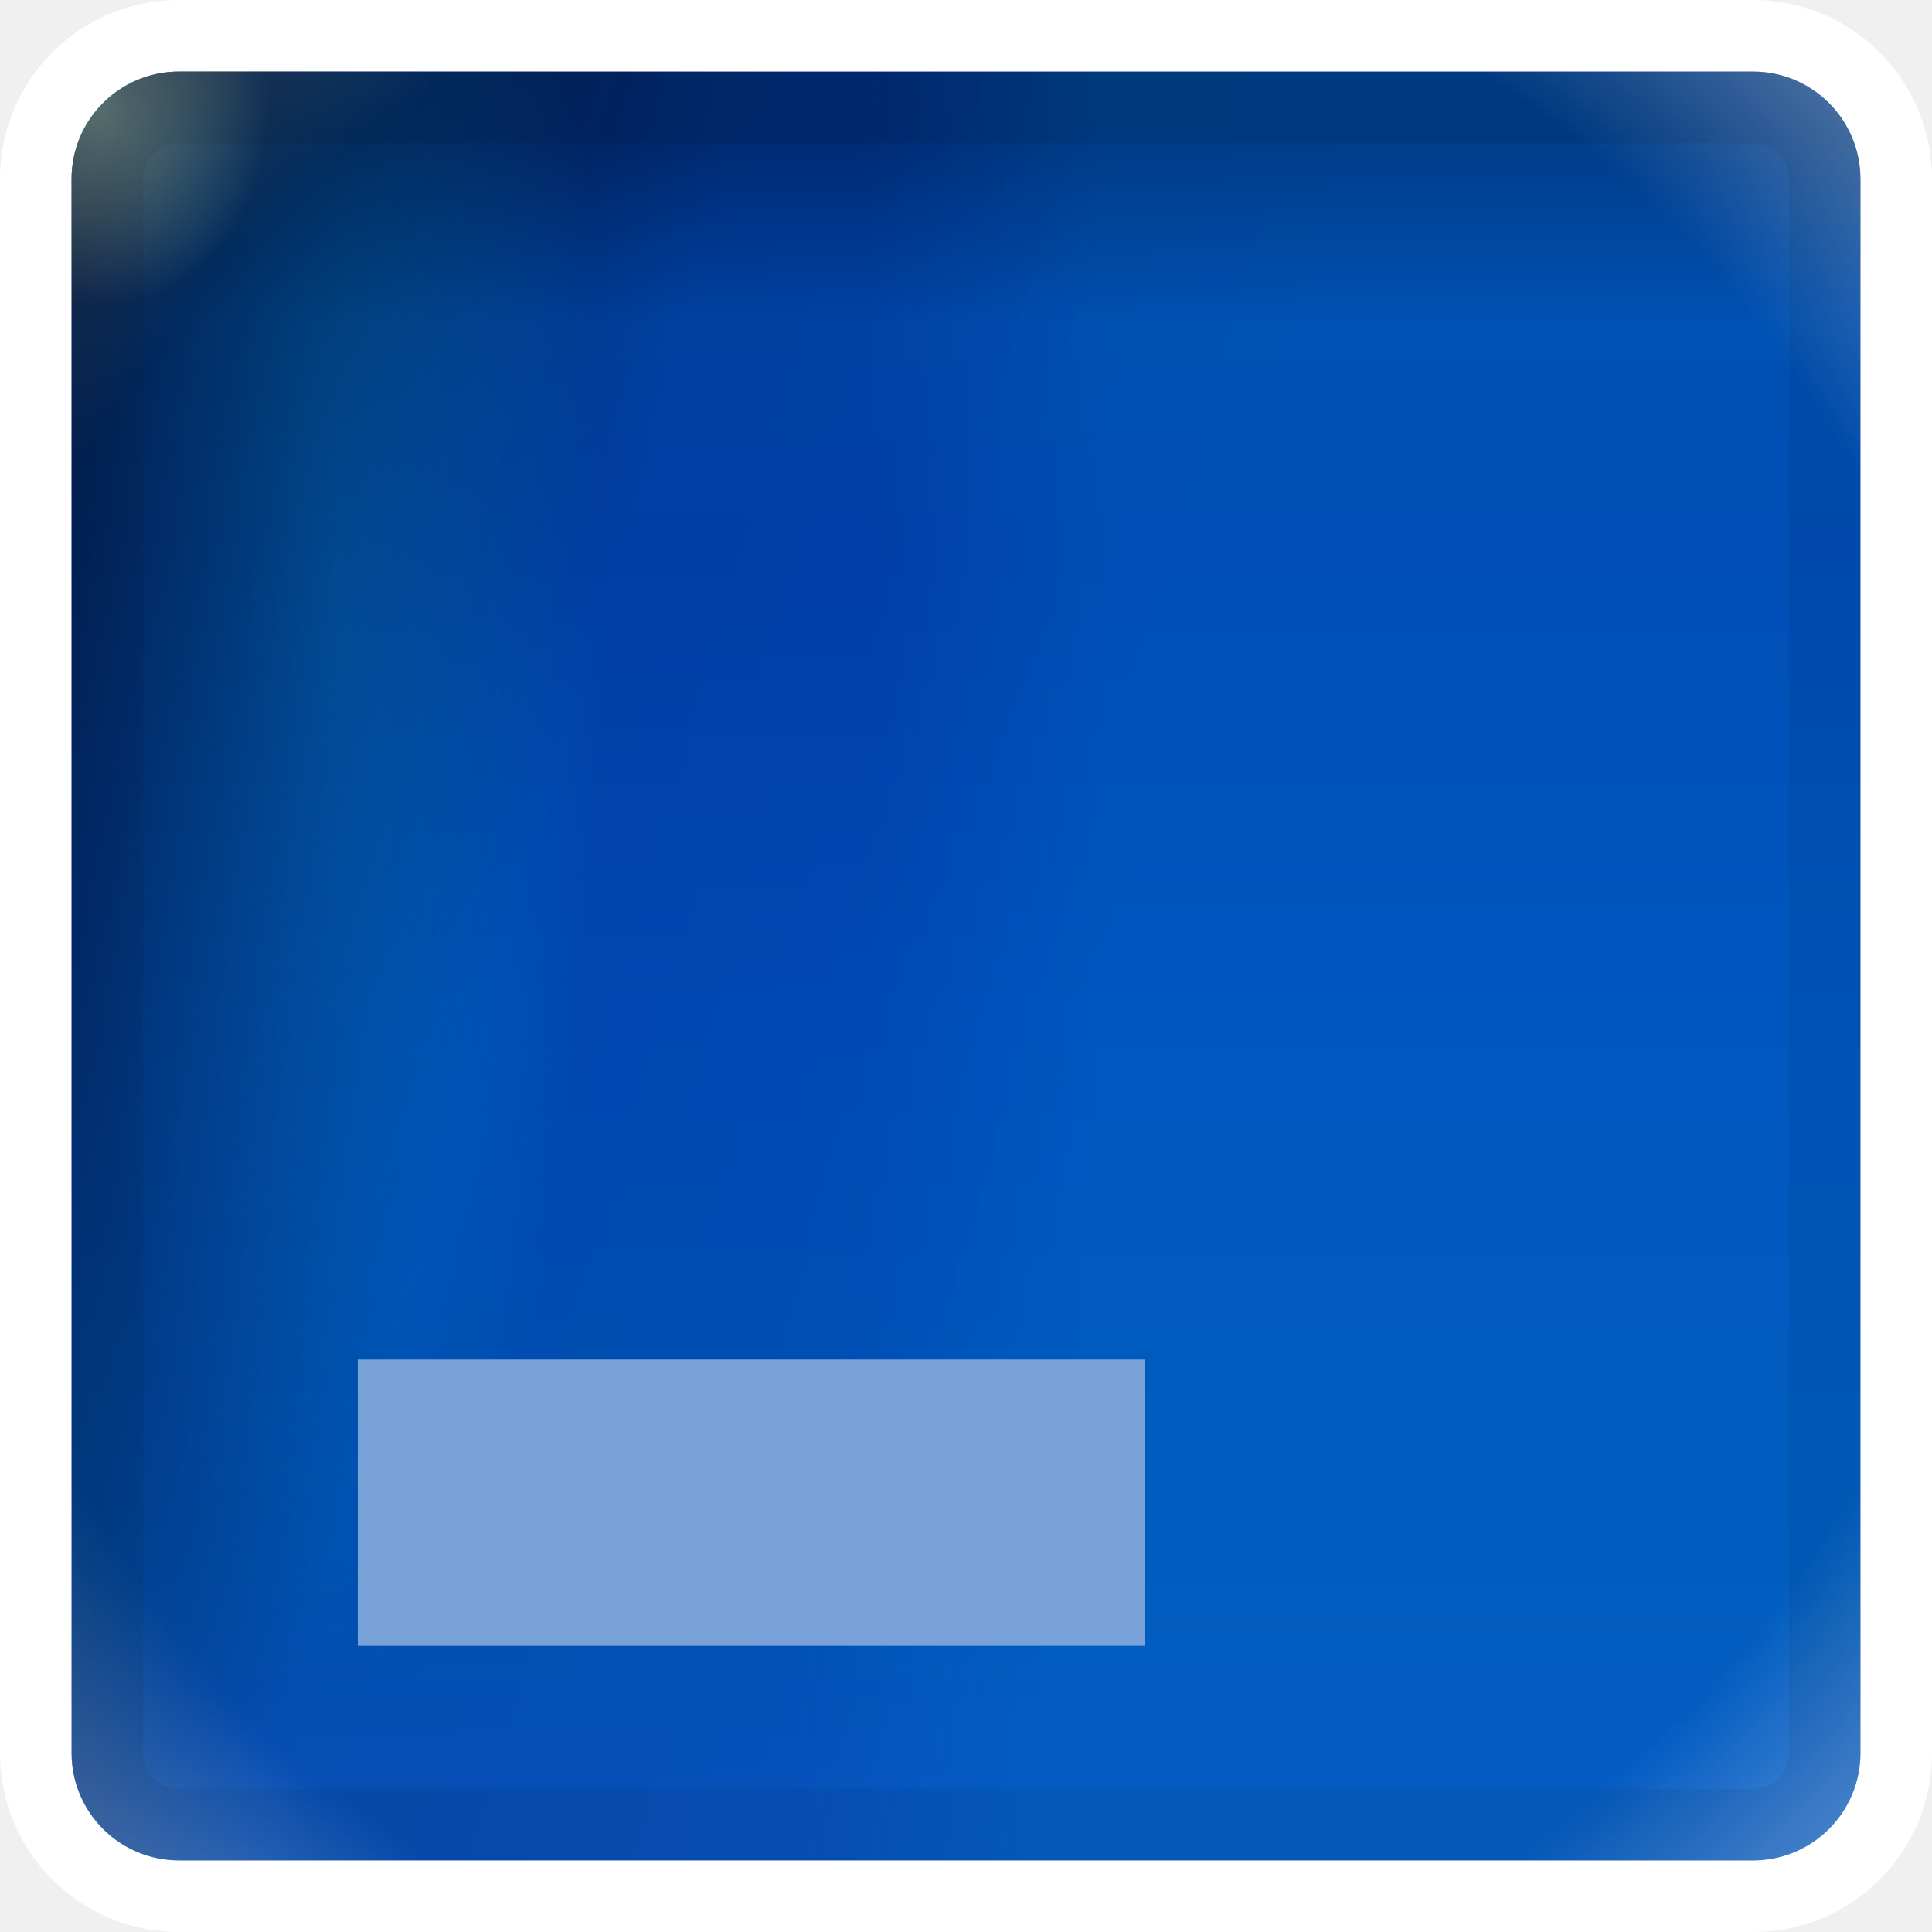
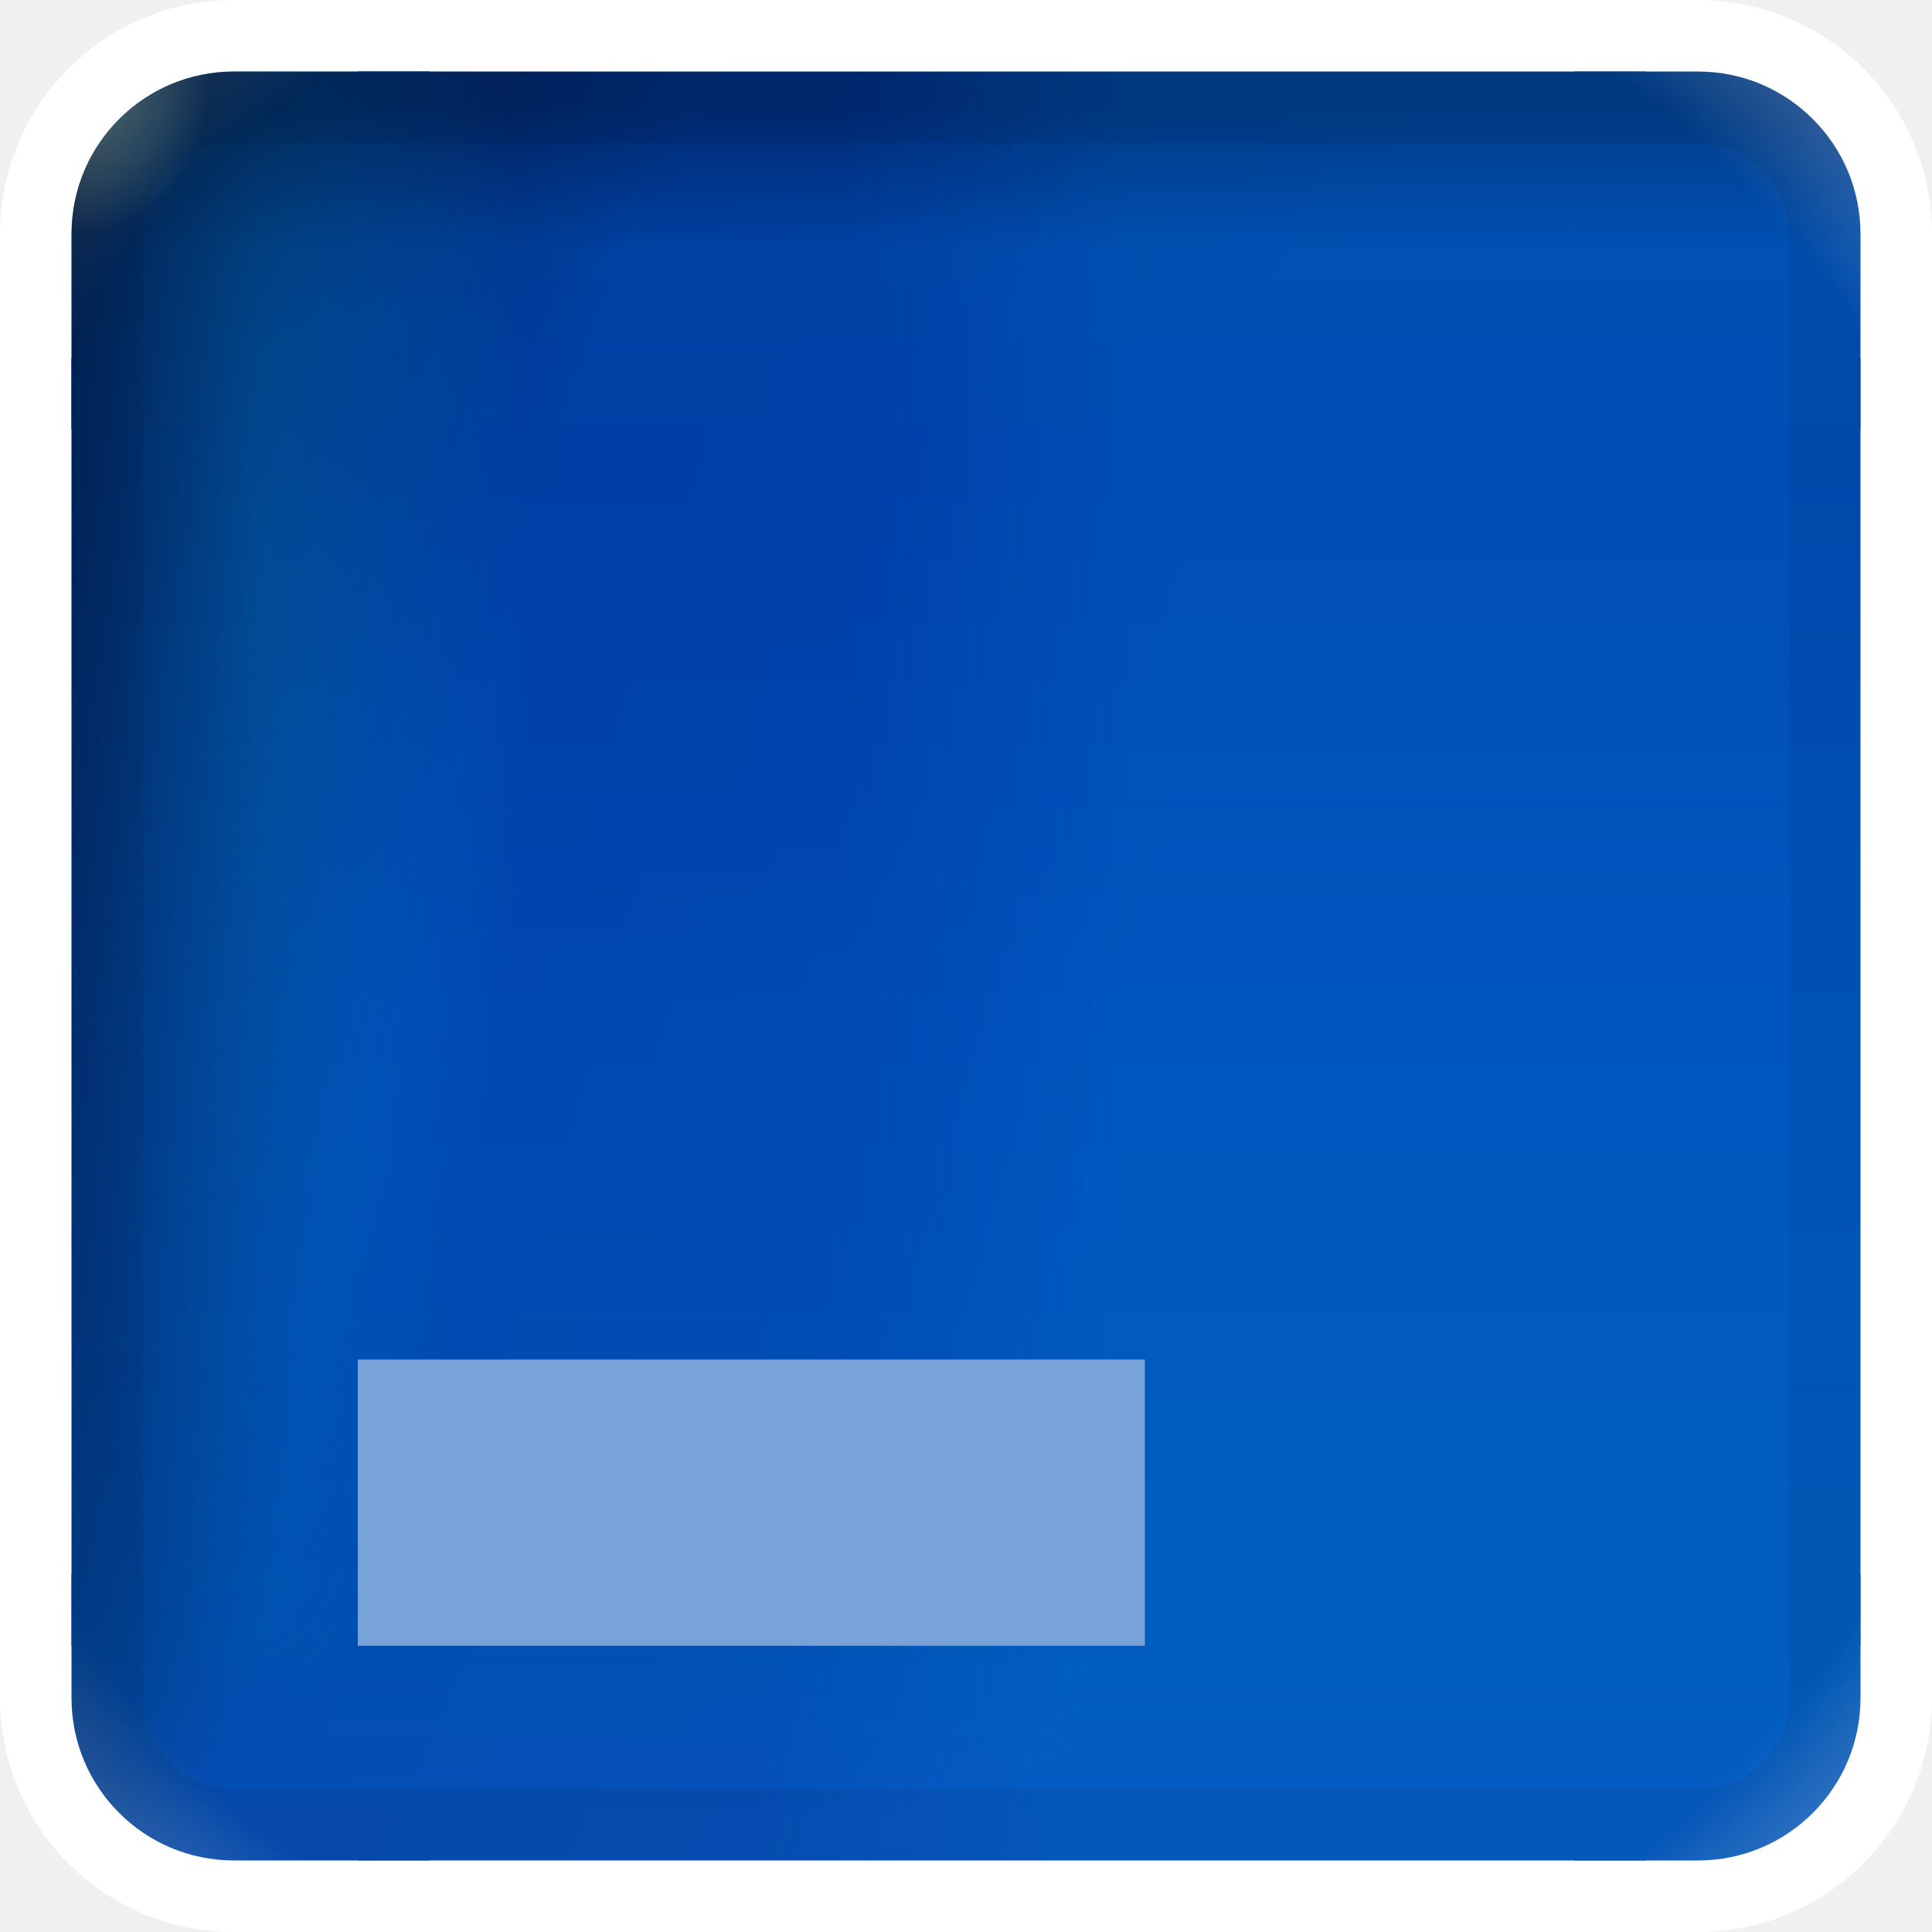
<svg xmlns="http://www.w3.org/2000/svg" xmlns:xlink="http://www.w3.org/1999/xlink" width="27" height="27" viewBox="0 0 27 27">
  <defs>
-     <rect id="r" x="0.778" y="0.778" width="19.444" height="19.444" rx="1.167" />
+     <path id="tile0" d="M1,3.27 A2.27,2.27 0 0 1 3.27,1 L6,1 L6,6 L1,6 Z" />
+     <path id="tile1" d="M1,5 L6,5 L6,16.647 L1,16.647 Z" />
+     <path id="tile2" d="M1,16 L6,16 L6,20 L3.27,20 A2.27,2.27 0 0 1 1,17.73 Z" />
+     <path id="tile3" d="M5,1 L16.647,1 L16.647,6 L5,6 Z" />
+     <path id="tile4" d="M5,5 L16.647,5 L16.647,16.647 L5,16.647 Z" />
+     <path id="tile5" d="M5,16 L16.647,16 L16.647,20 L5,20 Z" />
+     <path id="tile6" d="M16,1 L17.73,1 A2.27,2.27 0 0 1 20,3.27 L20,6 L16,6 Z" />
+     <path id="tile7" d="M16,5 L20,5 L20,16.647 L16,16.647 Z" />
+     <path id="tile8" d="M16,16 L20,16 L20,17.73 A2.27,2.27 0 0 1 17.73,20 L16,20 Z" />
    <linearGradient id="sf" gradientUnits="userSpaceOnUse" x1="0" y1="0" x2="0" y2="21">
      <stop offset="0.071" stop-color="#002C78" />
      <stop offset="0.167" stop-color="#0044A9" />
      <stop offset="0.286" stop-color="#0041AC" />
      <stop offset="0.524" stop-color="#004AB7" />
      <stop offset="0.81" stop-color="#0052B6" />
      <stop offset="0.929" stop-color="#0651BB" />
    </linearGradient>
    <radialGradient id="sg0" gradientUnits="userSpaceOnUse" cx="0" cy="0" r="1" gradientTransform="translate(1.1 1.2) scale(5.2 6)">
      <stop offset="0" stop-color="#B2FFFF" />
      <stop offset="0.35" stop-color="#B2FFFF" stop-opacity="0" />
      <stop offset="0.7" stop-color="#B2FFFF" stop-opacity="0" />
      <stop offset="1" stop-color="#B2FFFF" stop-opacity="0" />
    </radialGradient>
    <radialGradient id="sg1" gradientUnits="userSpaceOnUse" cx="0" cy="0" r="1" gradientTransform="translate(3.6 6.3) scale(8.4 33.8)">
      <stop offset="0" stop-color="#00B0FF" stop-opacity="0.315" />
      <stop offset="0.35" stop-color="#00B0FF" stop-opacity="0" />
      <stop offset="0.7" stop-color="#00B0FF" stop-opacity="0" />
      <stop offset="1" stop-color="#00B0FF" stop-opacity="0.118" />
    </radialGradient>
    <radialGradient id="sg2" gradientUnits="userSpaceOnUse" cx="0" cy="0" r="1" gradientTransform="translate(10.5 10.6) scale(15.9 16.2)">
      <stop offset="0" stop-color="#FFFFFF" stop-opacity="0" />
      <stop offset="0.35" stop-color="#FFFFFF" stop-opacity="0" />
      <stop offset="0.7" stop-color="#FFFFFF" stop-opacity="0" />
      <stop offset="1" stop-color="#FFFFFF" stop-opacity="0.609" />
    </radialGradient>
    <linearGradient id="ss" gradientUnits="userSpaceOnUse" x1="0.6" y1="3.9" x2="13.1" y2="7.5">
      <stop offset="0" stop-color="#030000" stop-opacity="0.549" />
      <stop offset="0.5" stop-color="#030000" stop-opacity="0.046" />
      <stop offset="1" stop-color="#030000" stop-opacity="0" />
    </linearGradient>
  </defs>
-   <g transform="scale(1.285714)">
-     <rect x="0" y="0" width="21" height="21" rx="1.944" ry="1.944" fill="#FFFFFF" />
-     <use xlink:href="#r" fill="url(#sf)" />
-     <use xlink:href="#r" fill="url(#sg0)" />
-     <use xlink:href="#r" fill="url(#sg1)" />
-     <use xlink:href="#r" fill="url(#sg2)" />
-     <use xlink:href="#r" fill="url(#ss)" />
-     <rect x="1.167" y="1.167" width="18.667" height="18.667" rx="0.778" fill="none" stroke="#000000" stroke-opacity="0.059" stroke-width="0.778" />
+   <rect x="0" y="0" width="27" height="27" rx="3.27" ry="3.27" fill="#FFFFFF" />
+   <g transform="translate(0,0) scale(1,1) translate(0,0)">
+     <use xlink:href="#tile0" fill="url(#sf)" />
+     <use xlink:href="#tile0" fill="url(#sg0)" />
+     <use xlink:href="#tile0" fill="url(#sg1)" />
+     <use xlink:href="#tile0" fill="url(#sg2)" />
+     <use xlink:href="#tile0" fill="url(#ss)" />
+     <path d="M1,3.27 A2.27,2.27 0 0 1 3.27,1 L6,1 L6,6 L1,6 Z M2,3.27 A1.27,1.27 0 0 1 3.27,2 L6,2 L6,6 L2,6 Z" fill="#000000" fill-rule="evenodd" opacity="0.059" />
+   </g>
+   <g transform="translate(0,5) scale(1,1.545454) translate(0,-5)">
+     <use xlink:href="#tile1" fill="url(#sf)" />
+     <use xlink:href="#tile1" fill="url(#sg0)" />
+     <use xlink:href="#tile1" fill="url(#sg1)" />
+     <use xlink:href="#tile1" fill="url(#sg2)" />
+     <use xlink:href="#tile1" fill="url(#ss)" />
+     <path d="M1,5 L6,5 L6,16.647 L1,16.647 Z M2,5 L6,5 L6,16.647 L2,16.647 Z" fill="#000000" fill-rule="evenodd" opacity="0.059" />
+   </g>
+   <g transform="translate(0,22) scale(1,1) translate(0,-16)">
+     <use xlink:href="#tile2" fill="url(#sf)" />
+     <use xlink:href="#tile2" fill="url(#sg0)" />
+     <use xlink:href="#tile2" fill="url(#sg1)" />
+     <use xlink:href="#tile2" fill="url(#sg2)" />
+     <use xlink:href="#tile2" fill="url(#ss)" />
+     <path d="M1,16 L6,16 L6,20 L3.27,20 A2.27,2.27 0 0 1 1,17.73 Z M2,16 L6,16 L6,19 L3.27,19 A1.27,1.27 0 0 1 2,17.73 Z" fill="#000000" fill-rule="evenodd" opacity="0.059" />
+   </g>
+   <g transform="translate(5,0) scale(1.545454,1) translate(-5,0)">
+     <use xlink:href="#tile3" fill="url(#sf)" />
+     <use xlink:href="#tile3" fill="url(#sg0)" />
+     <use xlink:href="#tile3" fill="url(#sg1)" />
+     <use xlink:href="#tile3" fill="url(#sg2)" />
+     <use xlink:href="#tile3" fill="url(#ss)" />
+     <path d="M5,1 L16.647,1 L16.647,6 L5,6 Z M5,2 L16.647,2 L16.647,6 L5,6 Z" fill="#000000" fill-rule="evenodd" opacity="0.059" />
+   </g>
+   <g transform="translate(5,5) scale(1.545454,1.545454) translate(-5,-5)">
+     <use xlink:href="#tile4" fill="url(#sf)" />
+     <use xlink:href="#tile4" fill="url(#sg0)" />
+     <use xlink:href="#tile4" fill="url(#sg1)" />
+     <use xlink:href="#tile4" fill="url(#sg2)" />
+     <use xlink:href="#tile4" fill="url(#ss)" />
+     <path d="M5,5 L16.647,5 L16.647,16.647 L5,16.647 Z M5,5 L16.647,5 L16.647,16.647 L5,16.647 Z" fill="#000000" fill-rule="evenodd" opacity="0.059" />
+   </g>
+   <g transform="translate(5,22) scale(1.545454,1) translate(-5,-16)">
+     <use xlink:href="#tile5" fill="url(#sf)" />
+     <use xlink:href="#tile5" fill="url(#sg0)" />
+     <use xlink:href="#tile5" fill="url(#sg1)" />
+     <use xlink:href="#tile5" fill="url(#sg2)" />
+     <use xlink:href="#tile5" fill="url(#ss)" />
+     <path d="M5,16 L16.647,16 L16.647,20 L5,20 Z M5,16 L16.647,16 L16.647,19 L5,19 Z" fill="#000000" fill-rule="evenodd" opacity="0.059" />
+   </g>
+   <g transform="translate(22,0) scale(1,1) translate(-16,0)">
+     <use xlink:href="#tile6" fill="url(#sf)" />
+     <use xlink:href="#tile6" fill="url(#sg0)" />
+     <use xlink:href="#tile6" fill="url(#sg1)" />
+     <use xlink:href="#tile6" fill="url(#sg2)" />
+     <use xlink:href="#tile6" fill="url(#ss)" />
+     <path d="M16,1 L17.73,1 A2.27,2.27 0 0 1 20,3.27 L20,6 L16,6 Z M16,2 L17.73,2 A1.27,1.27 0 0 1 19,3.27 L19,6 L16,6 Z" fill="#000000" fill-rule="evenodd" opacity="0.059" />
+   </g>
+   <g transform="translate(22,5) scale(1,1.545454) translate(-16,-5)">
+     <use xlink:href="#tile7" fill="url(#sf)" />
+     <use xlink:href="#tile7" fill="url(#sg0)" />
+     <use xlink:href="#tile7" fill="url(#sg1)" />
+     <use xlink:href="#tile7" fill="url(#sg2)" />
+     <use xlink:href="#tile7" fill="url(#ss)" />
+     <path d="M16,5 L20,5 L20,16.647 L16,16.647 Z M16,5 L19,5 L19,16.647 L16,16.647 Z" fill="#000000" fill-rule="evenodd" opacity="0.059" />
+   </g>
+   <g transform="translate(22,22) scale(1,1) translate(-16,-16)">
+     <use xlink:href="#tile8" fill="url(#sf)" />
+     <use xlink:href="#tile8" fill="url(#sg0)" />
+     <use xlink:href="#tile8" fill="url(#sg1)" />
+     <use xlink:href="#tile8" fill="url(#sg2)" />
+     <use xlink:href="#tile8" fill="url(#ss)" />
+     <path d="M16,16 L20,16 L20,17.73 A2.27,2.27 0 0 1 17.73,20 L16,20 Z M16,16 L19,16 L19,17.73 A1.27,1.27 0 0 1 17.73,19 L16,19 Z" fill="#000000" fill-rule="evenodd" opacity="0.059" />
  </g>
  <rect x="5" y="19" width="11" height="4" fill="#78A2D8" />
</svg>
